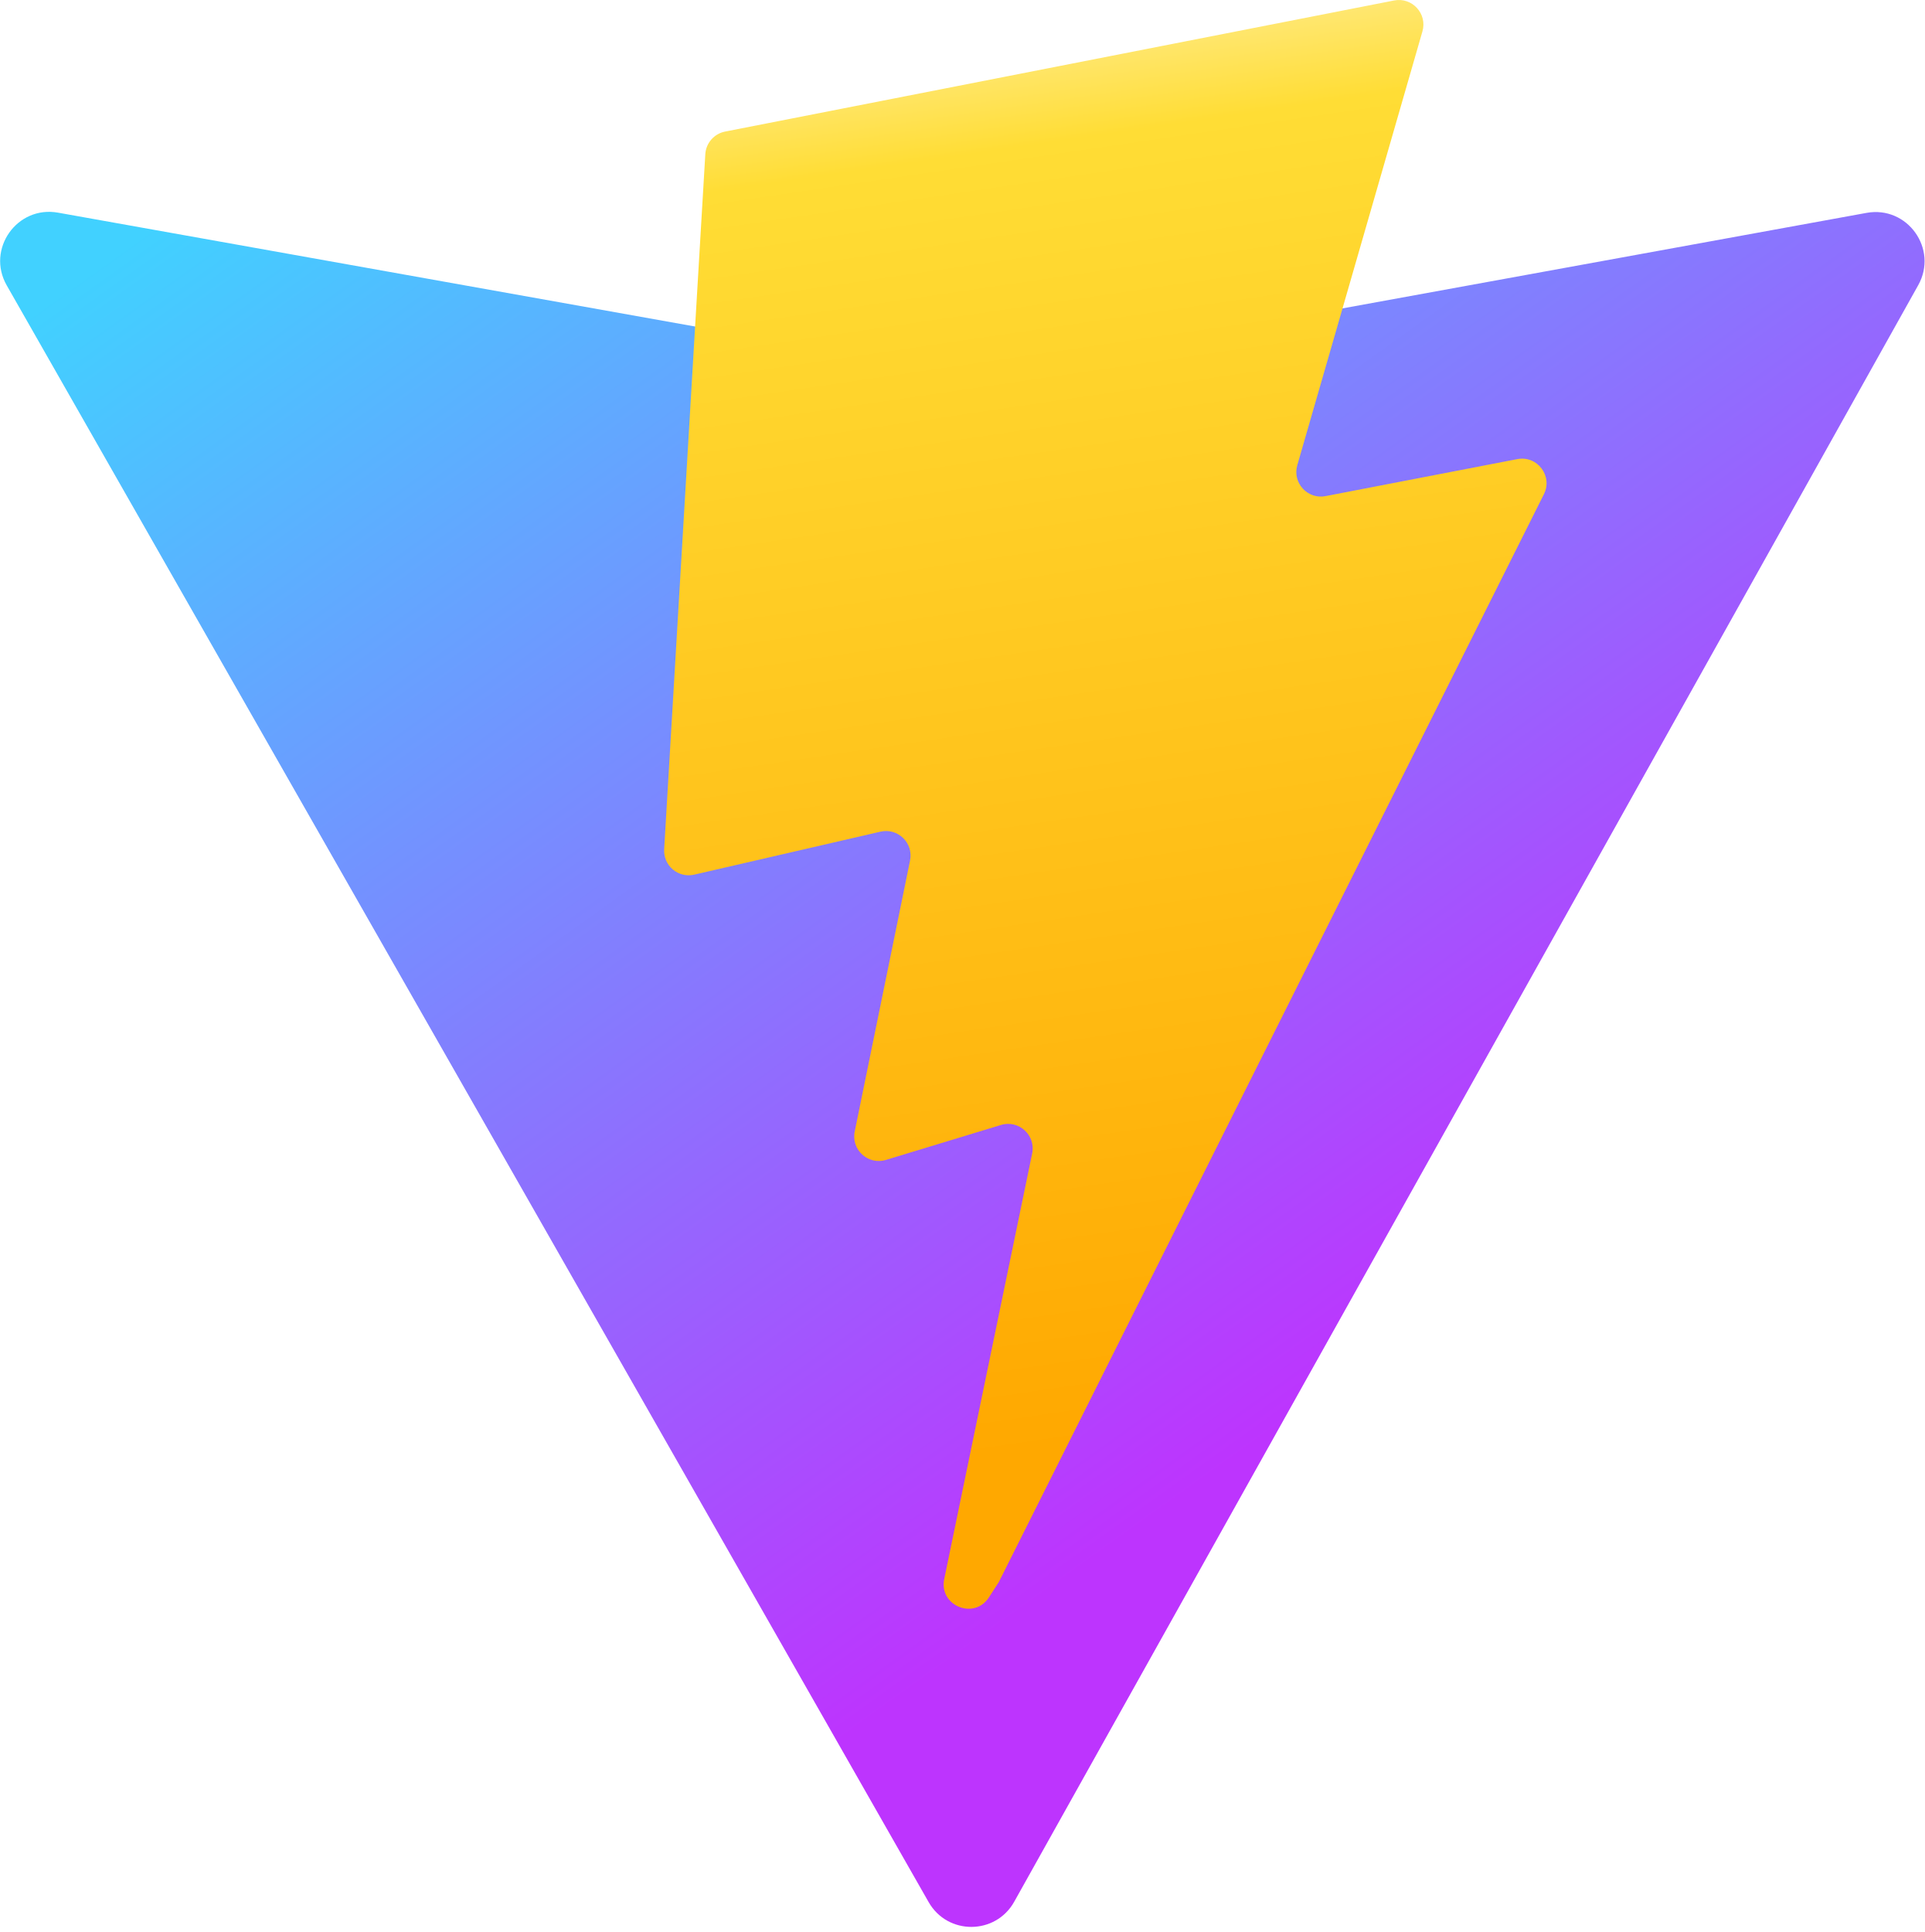
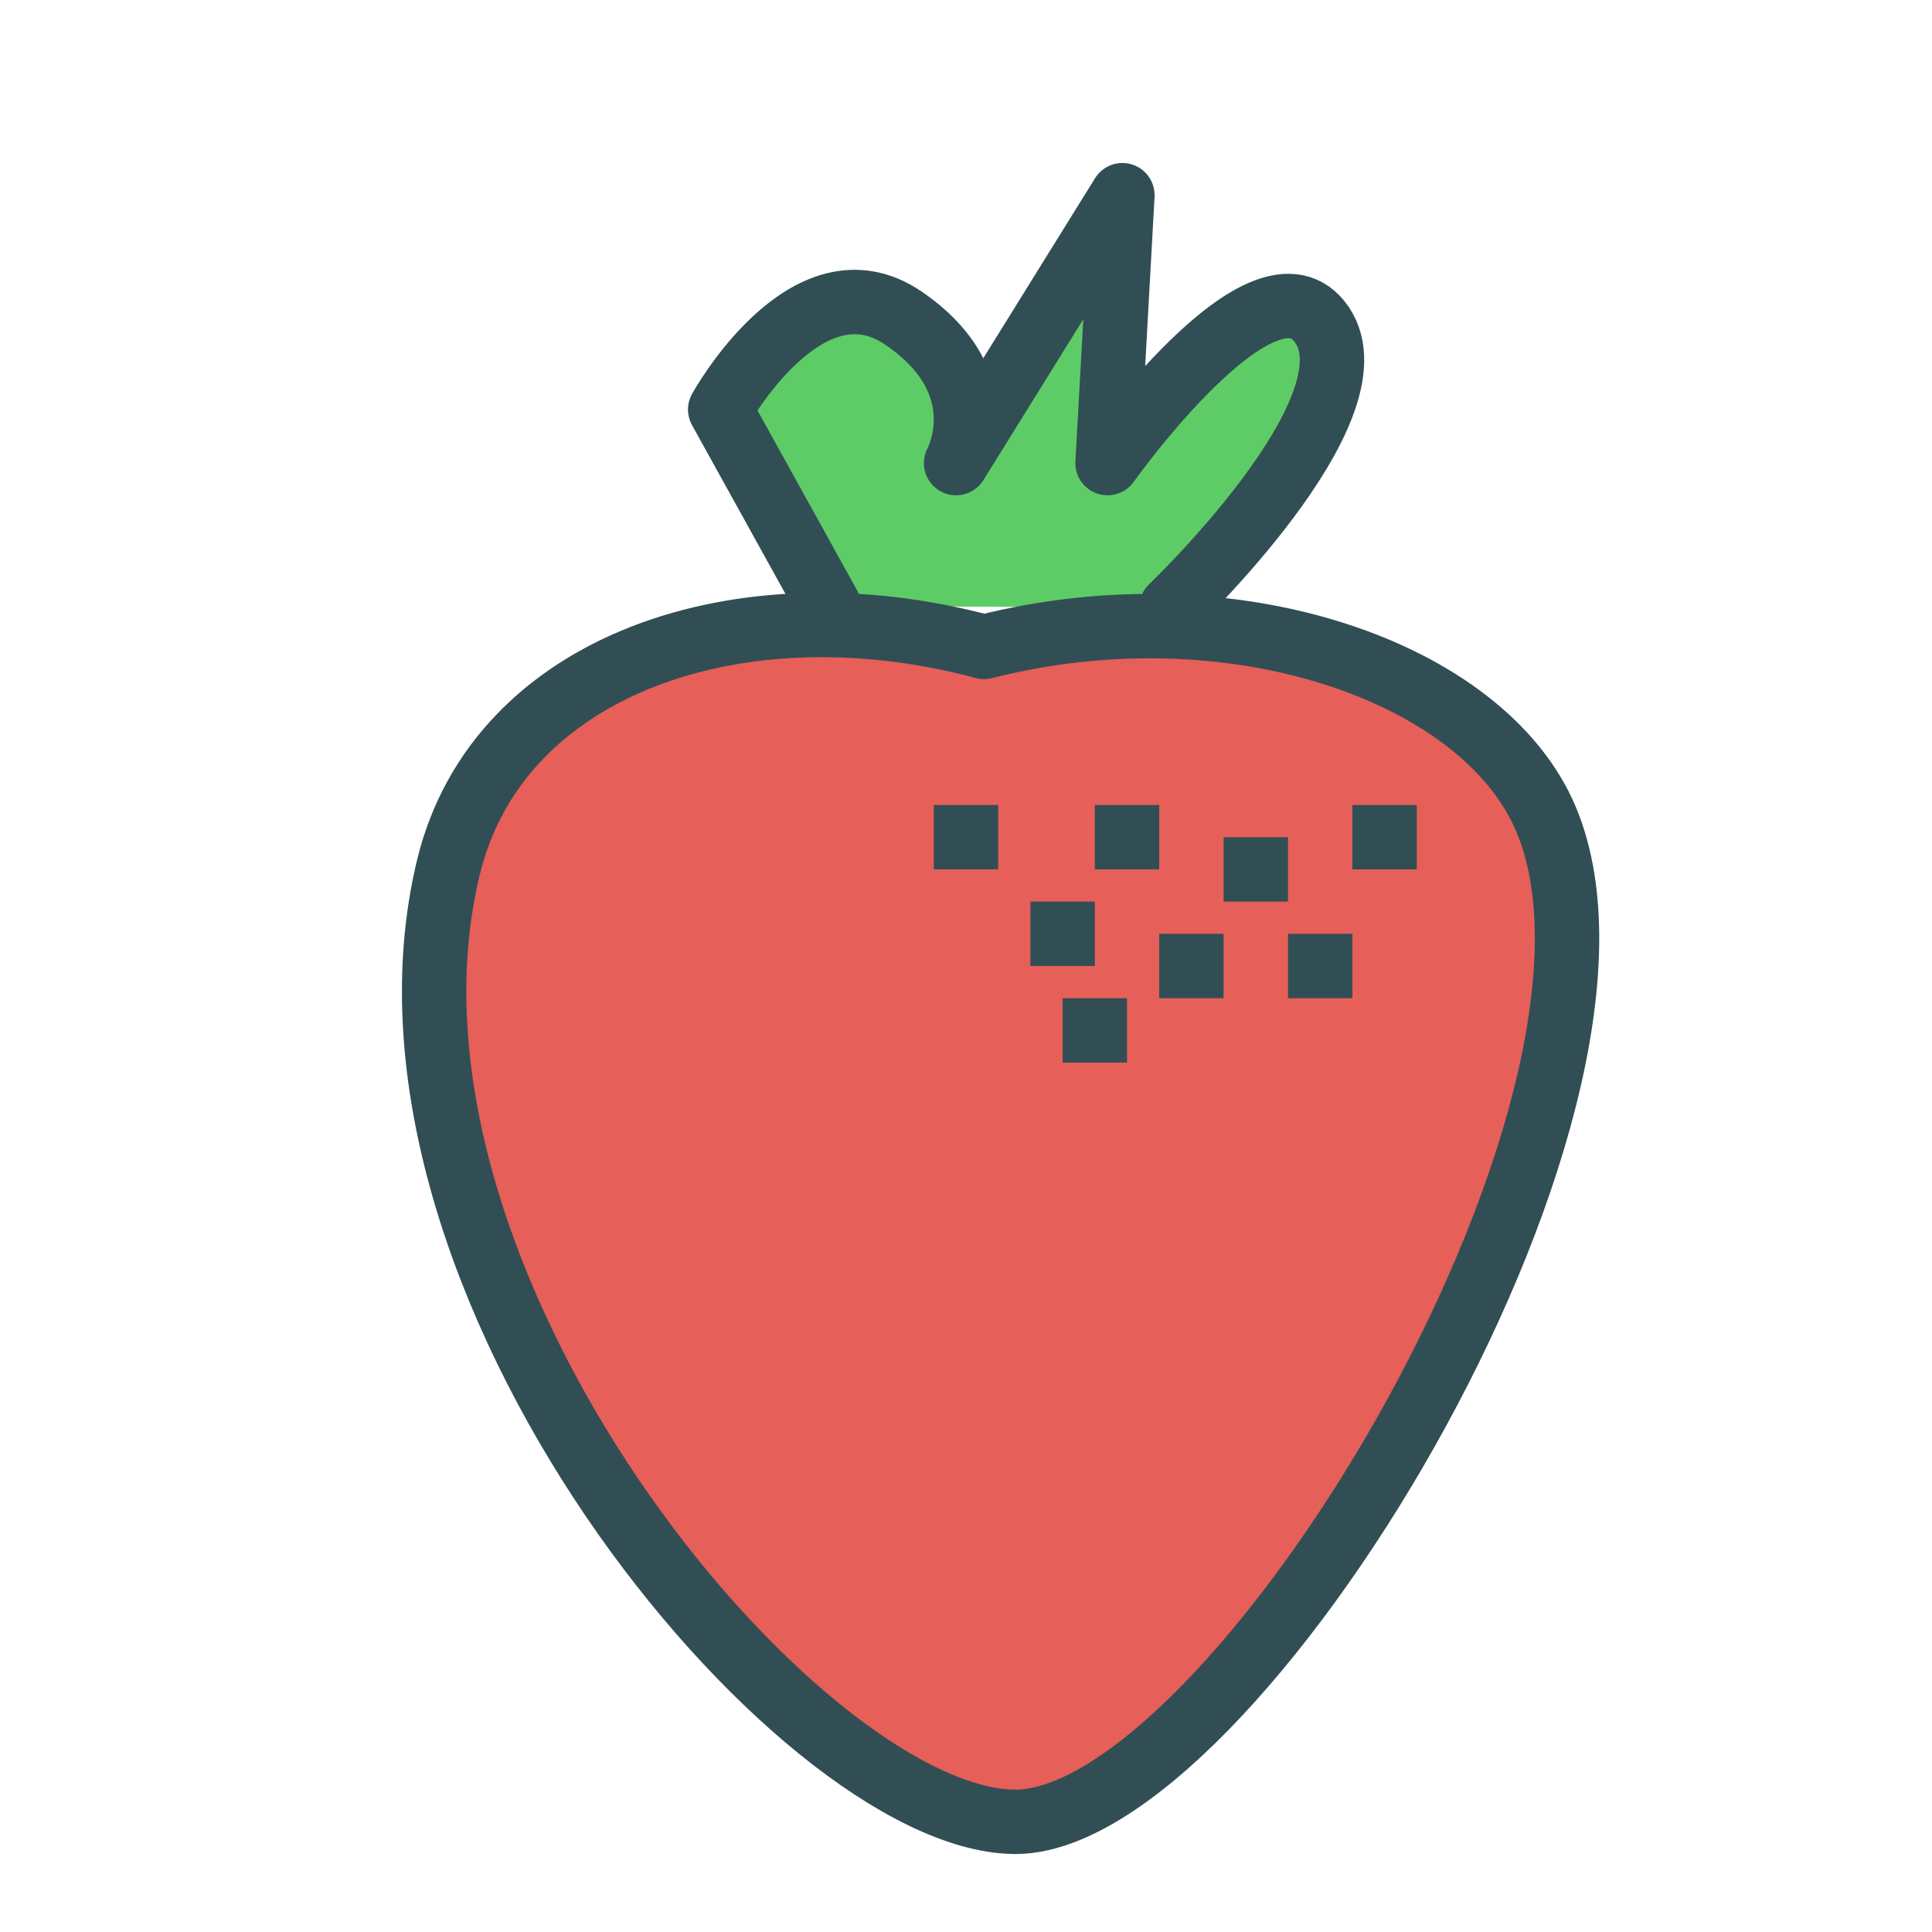
- <svg xmlns="http://www.w3.org/2000/svg" aria-hidden="true" role="img" class="iconify iconify--logos" width="31.88" height="32" preserveAspectRatio="xMidYMid meet" viewBox="0 0 256 257">
-   <defs>
-     <linearGradient id="IconifyId1813088fe1fbc01fb466" x1="-.828%" x2="57.636%" y1="7.652%" y2="78.411%">
-       <stop offset="0%" stop-color="#41D1FF" />
-       <stop offset="100%" stop-color="#BD34FE" />
-     </linearGradient>
-     <linearGradient id="IconifyId1813088fe1fbc01fb467" x1="43.376%" x2="50.316%" y1="2.242%" y2="89.03%">
-       <stop offset="0%" stop-color="#FFEA83" />
-       <stop offset="8.333%" stop-color="#FFDD35" />
-       <stop offset="100%" stop-color="#FFA800" />
-     </linearGradient>
-   </defs>
-   <path fill="url(#IconifyId1813088fe1fbc01fb466)" d="M255.153 37.938L134.897 252.976c-2.483 4.44-8.862 4.466-11.382.048L.875 37.958c-2.746-4.814 1.371-10.646 6.827-9.67l120.385 21.517a6.537 6.537 0 0 0 2.322-.004l117.867-21.483c5.438-.991 9.574 4.796 6.877 9.62Z" />
-   <path fill="url(#IconifyId1813088fe1fbc01fb467)" d="M185.432.063L96.44 17.501a3.268 3.268 0 0 0-2.634 3.014l-5.474 92.456a3.268 3.268 0 0 0 3.997 3.378l24.777-5.718c2.318-.535 4.413 1.507 3.936 3.838l-7.361 36.047c-.495 2.426 1.782 4.5 4.151 3.78l15.304-4.649c2.372-.72 4.652 1.36 4.15 3.788l-11.698 56.621c-.732 3.542 3.979 5.473 5.943 2.437l1.313-2.028l72.516-144.72c1.215-2.423-.88-5.186-3.54-4.672l-25.505 4.922c-2.396.462-4.435-1.77-3.759-4.114l16.646-57.705c.677-2.35-1.37-4.583-3.769-4.113Z" />
+ <svg xmlns="http://www.w3.org/2000/svg" width="800" height="800" viewBox="0 0 60 60">
+   <g fill="none" fill-rule="evenodd">
+     <g stroke="#314E55" stroke-linejoin="round" stroke-width="2">
+       <path fill="#5ECC66" stroke-linecap="round" d="m25.746 18.823-3.38-6.105s2.695-4.88 5.688-2.84c2.992 2.039 1.638 4.504 1.638 4.504l5.165-8.32-.461 8.32s4.902-6.906 6.665-4.285c1.763 2.621-4.68 8.767-4.68 8.767" />
+       <path fill="#E65F58" stroke-linecap="round" d="M30.559 20.09c-7.546-2.025-15.101.531-16.631 6.838-3.104 12.798 10.79 29.517 17.54 29.65 6.749.135 20.329-22.166 16.543-31.143-1.92-4.553-9.686-7.318-17.452-5.344Z" />
+       <path d="M29 26h2M32 29h2M34 26h2M36 30h2M42 26h2M38 27h2M40 30h2M33 32h2" />
+     </g>
+   </g>
</svg>
